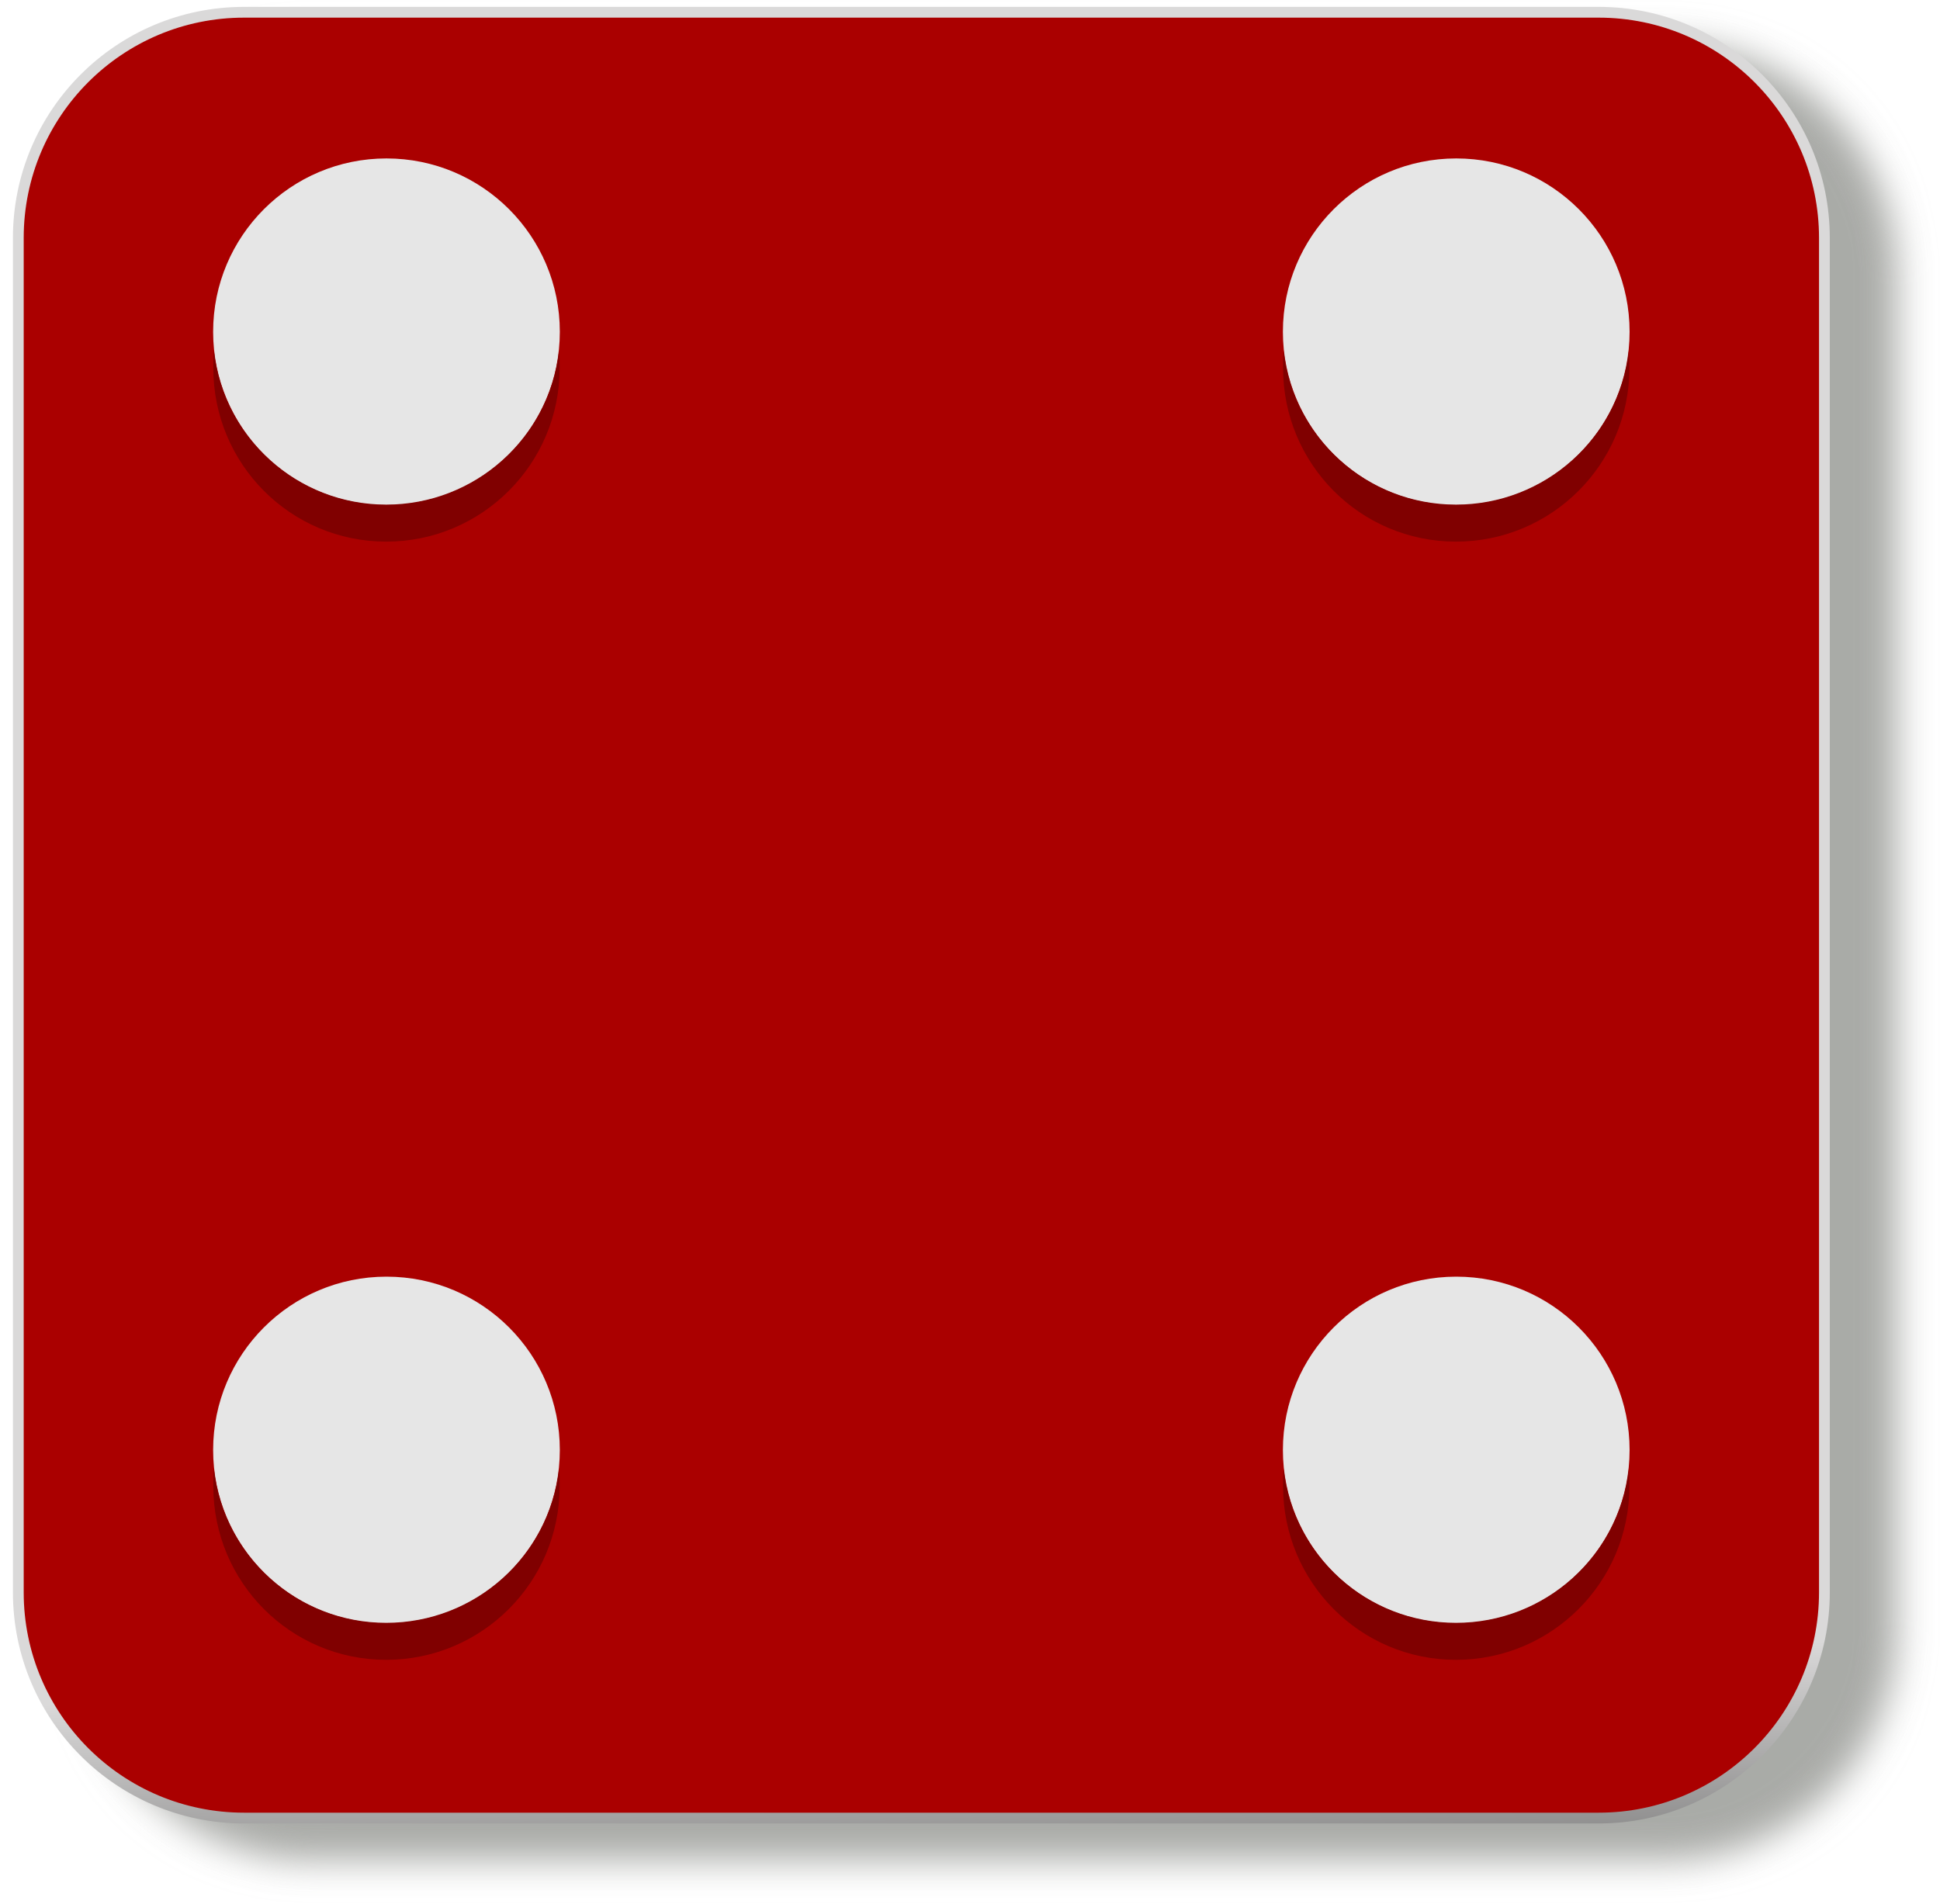
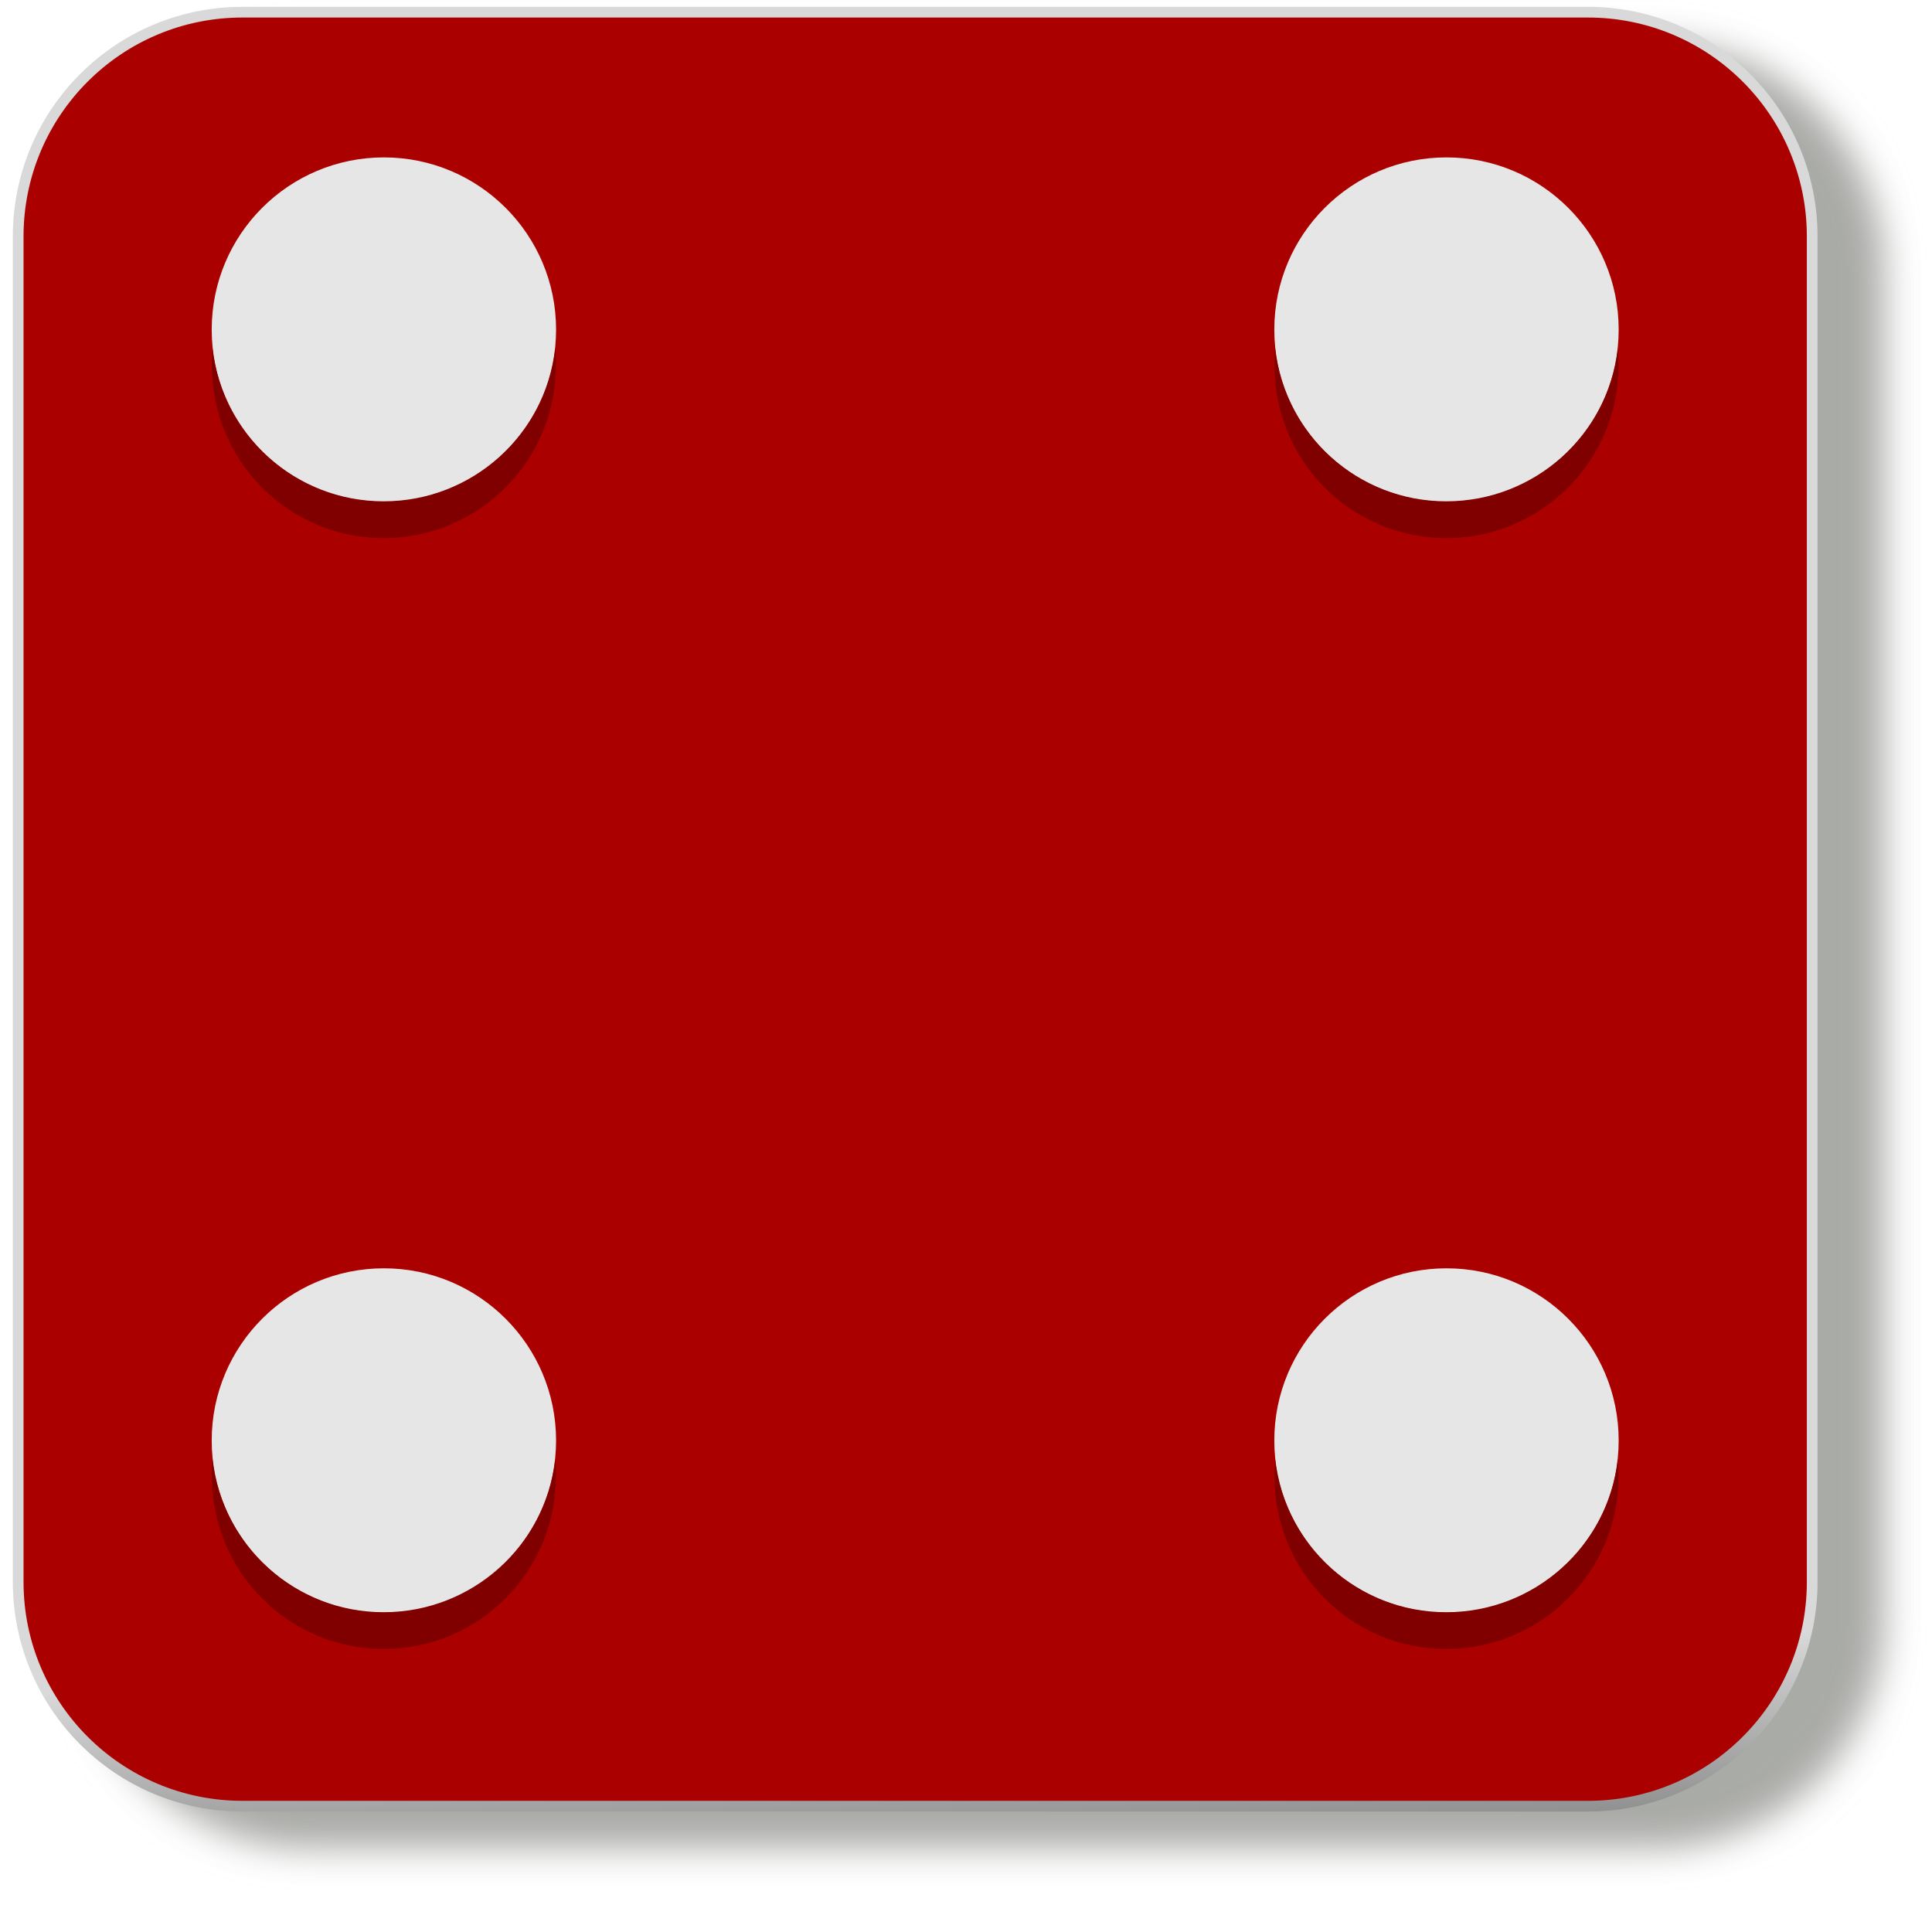
- <svg xmlns="http://www.w3.org/2000/svg" xmlns:xlink="http://www.w3.org/1999/xlink" width="319.173" height="313.177" id="die" version="1.1">
+ <svg xmlns="http://www.w3.org/2000/svg" xmlns:xlink="http://www.w3.org/1999/xlink" viewBox="0 0 320 320" id="die" version="1.1">
  <defs id="defs7077">
    <radialGradient xlink:href="#linearGradient9498" id="radialGradient6365" gradientUnits="userSpaceOnUse" gradientTransform="matrix(1,0,0,0.8493151,0,14.20771)" cx="103.591" cy="94.288" fx="103.591" fy="94.288" r="25.809" />
    <linearGradient id="linearGradient9498">
      <stop style="stop-color:#ffffff;stop-opacity:1;" offset="0" id="stop9500" />
      <stop style="stop-color:#ffffff;stop-opacity:0;" offset="1" id="stop9502" />
    </linearGradient>
    <filter color-interpolation-filters="sRGB" id="filter9518">
      <feGaussianBlur stdDeviation="0.714" id="feGaussianBlur9520" />
    </filter>
    <radialGradient xlink:href="#linearGradient9498" id="radialGradient6367" gradientUnits="userSpaceOnUse" gradientTransform="matrix(1,0,0,0.8493151,0,14.20771)" cx="103.591" cy="94.288" fx="103.591" fy="94.288" r="25.809" />
    <linearGradient xlink:href="#linearGradient9376" id="linearGradient6287" gradientUnits="userSpaceOnUse" gradientTransform="matrix(4,0,0,4,-715.1449,-1918.801)" x1="248.757" y1="634.691" x2="249.814" y2="664.505" />
    <linearGradient id="linearGradient9376">
      <stop style="stop-color:#dad9d9;stop-opacity:1;" offset="0" id="stop9378" />
      <stop id="stop9384" offset="0.28" style="stop-color:#dad9d9;stop-opacity:1" />
      <stop style="stop-color:#000000;stop-opacity:1" offset="1" id="stop9380" />
    </linearGradient>
    <filter color-interpolation-filters="sRGB" id="filter10343">
      <feGaussianBlur stdDeviation="0.743" id="feGaussianBlur10345" />
    </filter>
  </defs>
  <g id="layer1" transform="translate(-190.4135,-375.7735)">
    <rect ry="9.286" y="783.719" x="96.107" height="74.286" width="74.286" id="rect10647" style="opacity:0.722;fill:#888a85;fill-opacity:1;stroke:#888a85;stroke-width:0.443;stroke-miterlimit:4;stroke-opacity:1;stroke-dasharray:none;filter:url(#filter10343)" transform="matrix(4,0,0,4,-180.0022,-2751.086)" />
    <rect style="fill:#aa0000;fill-opacity:1;stroke:url(#linearGradient6287);stroke-width:1.772;stroke-miterlimit:4;stroke-opacity:1;stroke-dasharray:none" id="rect10649" width="297.143" height="297.143" x="193.426" y="377.791" ry="37.143" />
    <path transform="matrix(3.50703,0,0,3.50703,-1.426166,330.3186)" d="m 80.964,28.527 c 0,4.491 -3.641,8.132 -8.132,8.132 -4.491,0 -8.132,-3.641 -8.132,-8.132 0,-4.491 3.641,-8.132 8.132,-8.132 4.491,0 8.132,3.641 8.132,8.132 z" id="path10661" style="fill:#e6e6e6;fill-opacity:1;stroke:none" />
    <path style="fill:#e6e6e6;fill-opacity:1;stroke:none" id="path10663" d="m 80.964,28.527 c 0,4.491 -3.641,8.132 -8.132,8.132 -4.491,0 -8.132,-3.641 -8.132,-8.132 0,-4.491 3.641,-8.132 8.132,-8.132 4.491,0 8.132,3.641 8.132,8.132 z" transform="matrix(3.50703,0,0,3.50703,174.5738,330.3186)" />
    <path transform="matrix(3.50703,0,0,3.50703,-1.426166,514.3186)" d="m 80.964,28.527 c 0,4.491 -3.641,8.132 -8.132,8.132 -4.491,0 -8.132,-3.641 -8.132,-8.132 0,-4.491 3.641,-8.132 8.132,-8.132 4.491,0 8.132,3.641 8.132,8.132 z" id="path10665" style="fill:#e6e6e6;fill-opacity:1;stroke:none" />
    <path style="fill:#e6e6e6;fill-opacity:1;stroke:none" id="path10667" d="m 80.964,28.527 c 0,4.491 -3.641,8.132 -8.132,8.132 -4.491,0 -8.132,-3.641 -8.132,-8.132 0,-4.491 3.641,-8.132 8.132,-8.132 4.491,0 8.132,3.641 8.132,8.132 z" transform="matrix(3.50703,0,0,3.50703,174.5738,514.3186)" />
    <path id="path10675" d="m 401.605,617.507 c -0.097,0.959 -0.095,1.869 -0.095,2.854 0,15.75 12.691,28.536 28.441,28.536 15.75,0 28.536,-12.786 28.536,-28.536 0,-0.984 0.002,-1.895 -0.095,-2.854 -1.588,14.246 -13.771,25.302 -28.441,25.302 -14.67,0 -26.757,-11.056 -28.346,-25.302 z" style="fill:#800000;fill-opacity:1;stroke:none" />
    <path style="fill:#800000;fill-opacity:1;stroke:none" d="m 225.605,617.507 c -0.097,0.959 -0.095,1.869 -0.095,2.854 0,15.75 12.691,28.536 28.441,28.536 15.75,0 28.536,-12.786 28.536,-28.536 0,-0.984 0.002,-1.895 -0.095,-2.854 -1.588,14.246 -13.771,25.302 -28.441,25.302 -14.67,0 -26.757,-11.056 -28.346,-25.302 z" id="path10677" />
    <path id="path10679" d="m 225.605,433.507 c -0.097,0.959 -0.095,1.869 -0.095,2.854 0,15.75 12.691,28.536 28.441,28.536 15.75,0 28.536,-12.786 28.536,-28.536 0,-0.984 0.002,-1.895 -0.095,-2.854 -1.588,14.246 -13.771,25.302 -28.441,25.302 -14.67,0 -26.757,-11.056 -28.346,-25.302 z" style="fill:#800000;fill-opacity:1;stroke:none" />
    <path style="fill:#800000;fill-opacity:1;stroke:none" d="m 401.605,433.507 c -0.097,0.959 -0.095,1.869 -0.095,2.854 0,15.75 12.691,28.536 28.441,28.536 15.75,0 28.536,-12.786 28.536,-28.536 0,-0.984 0.002,-1.895 -0.095,-2.854 -1.588,14.246 -13.771,25.302 -28.441,25.302 -14.67,0 -26.757,-11.056 -28.346,-25.302 z" id="path10681" />
  </g>
</svg>
